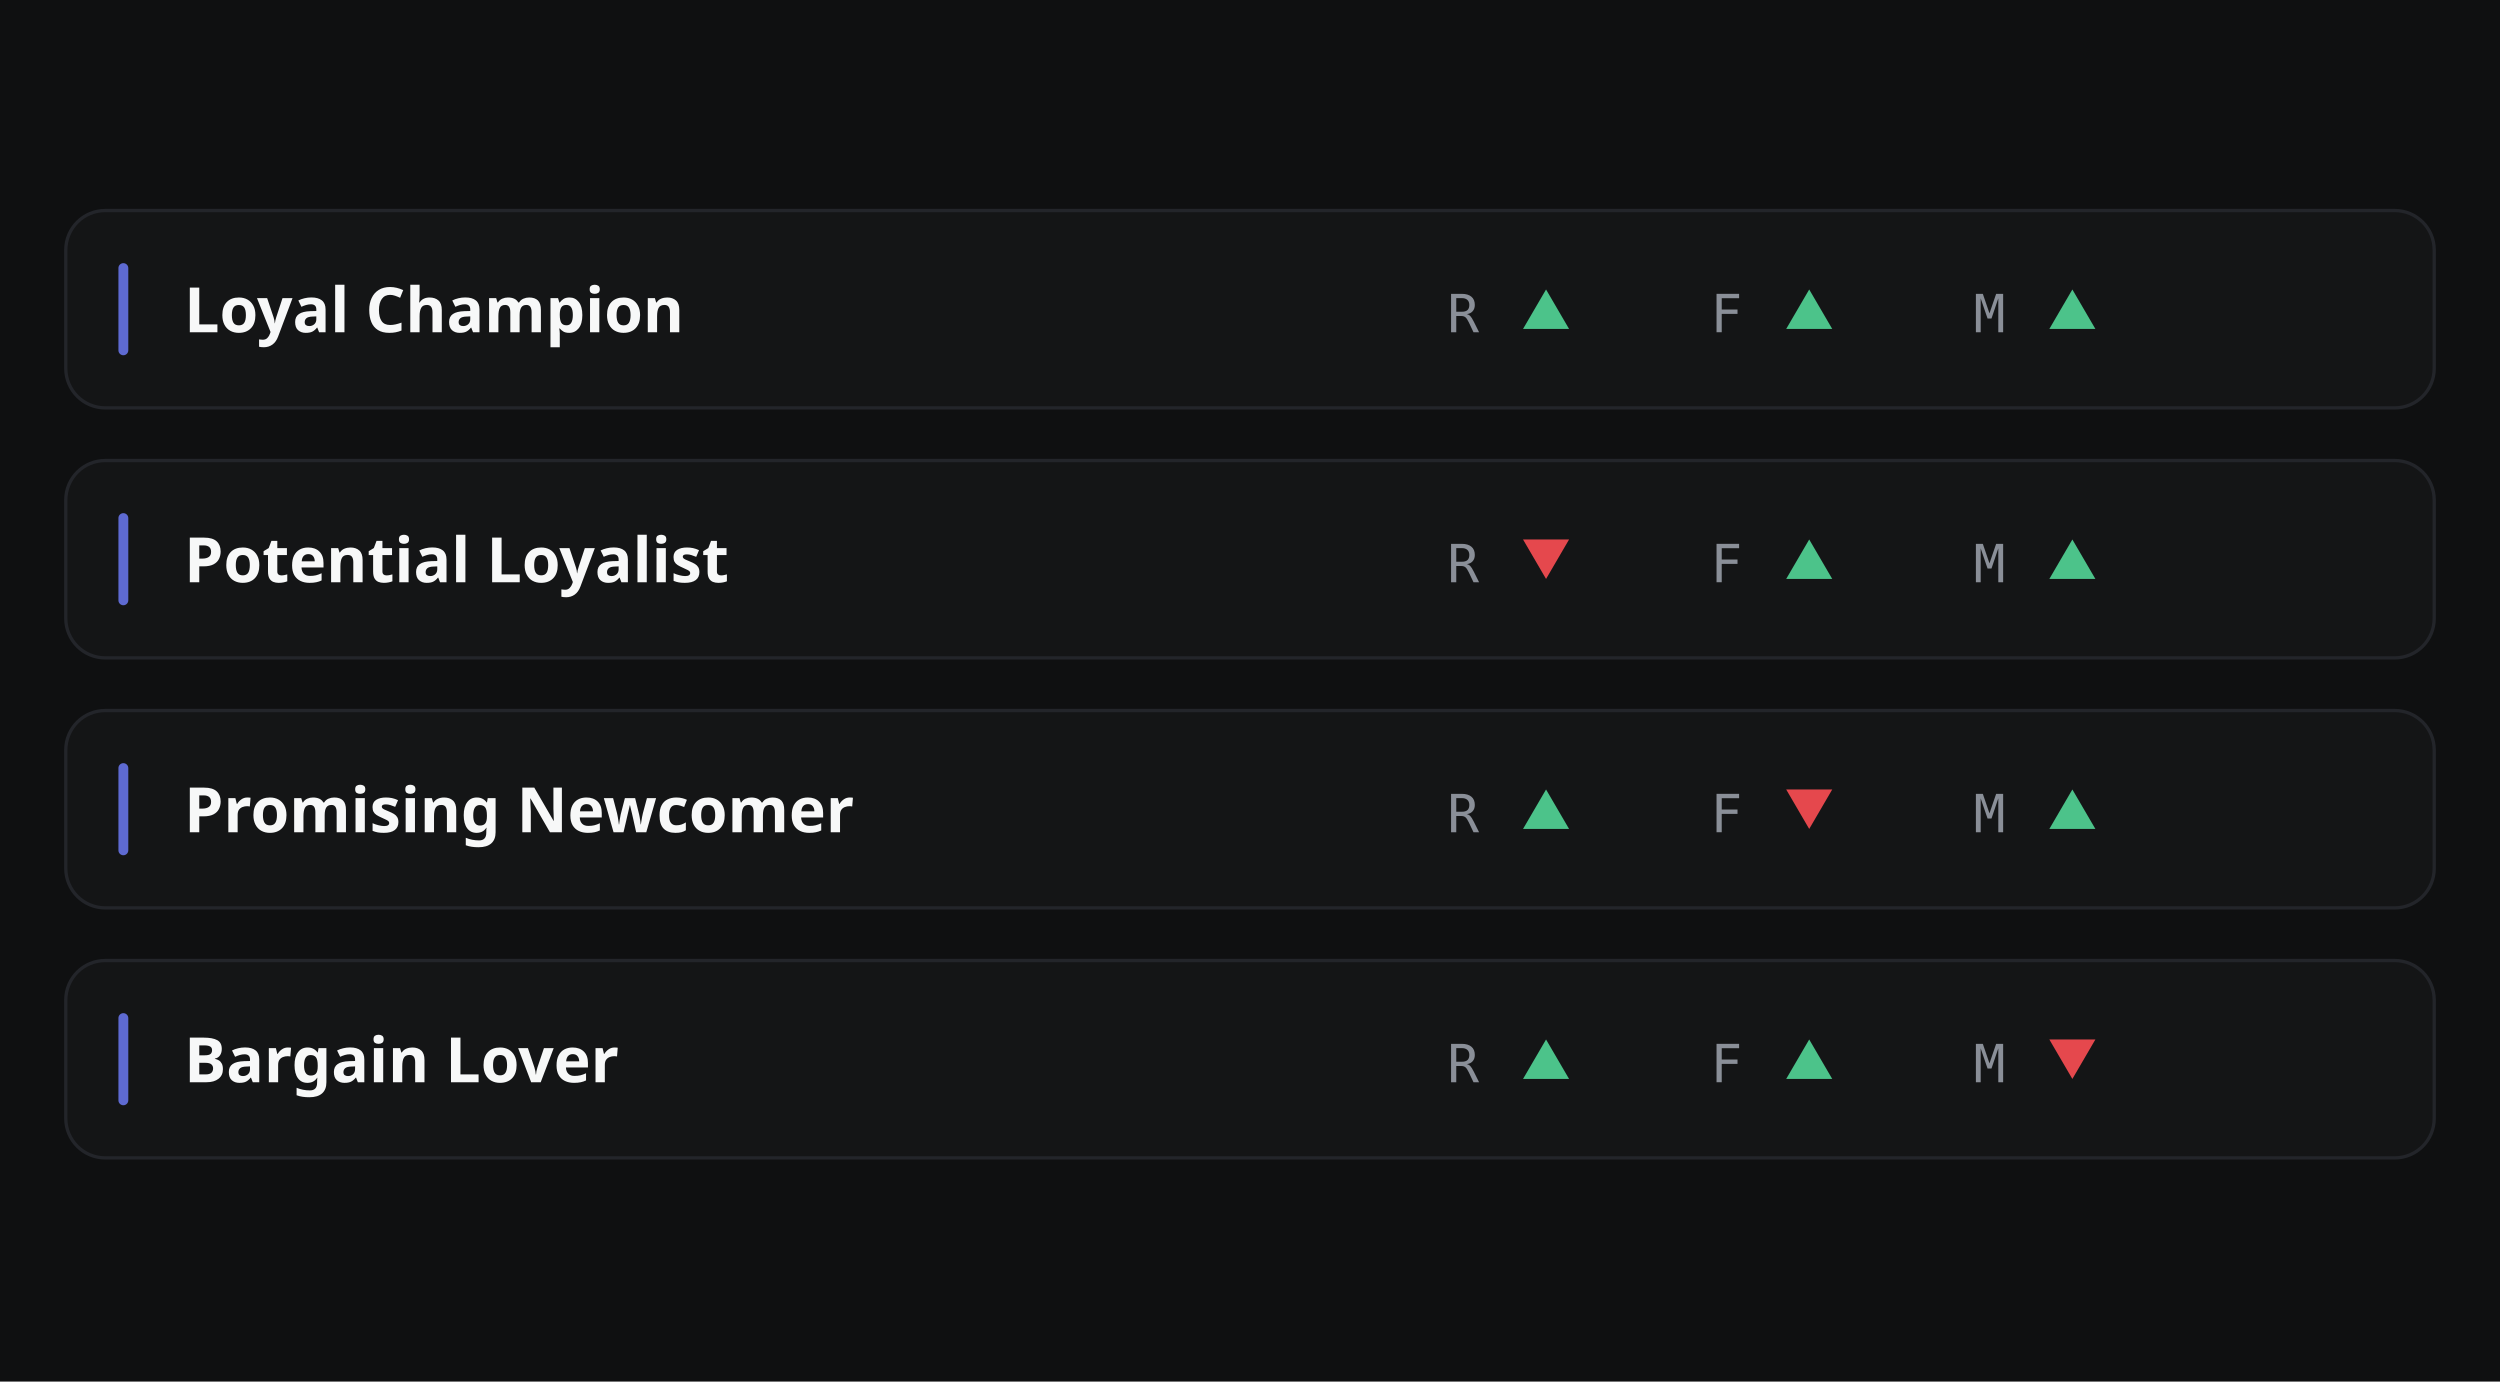
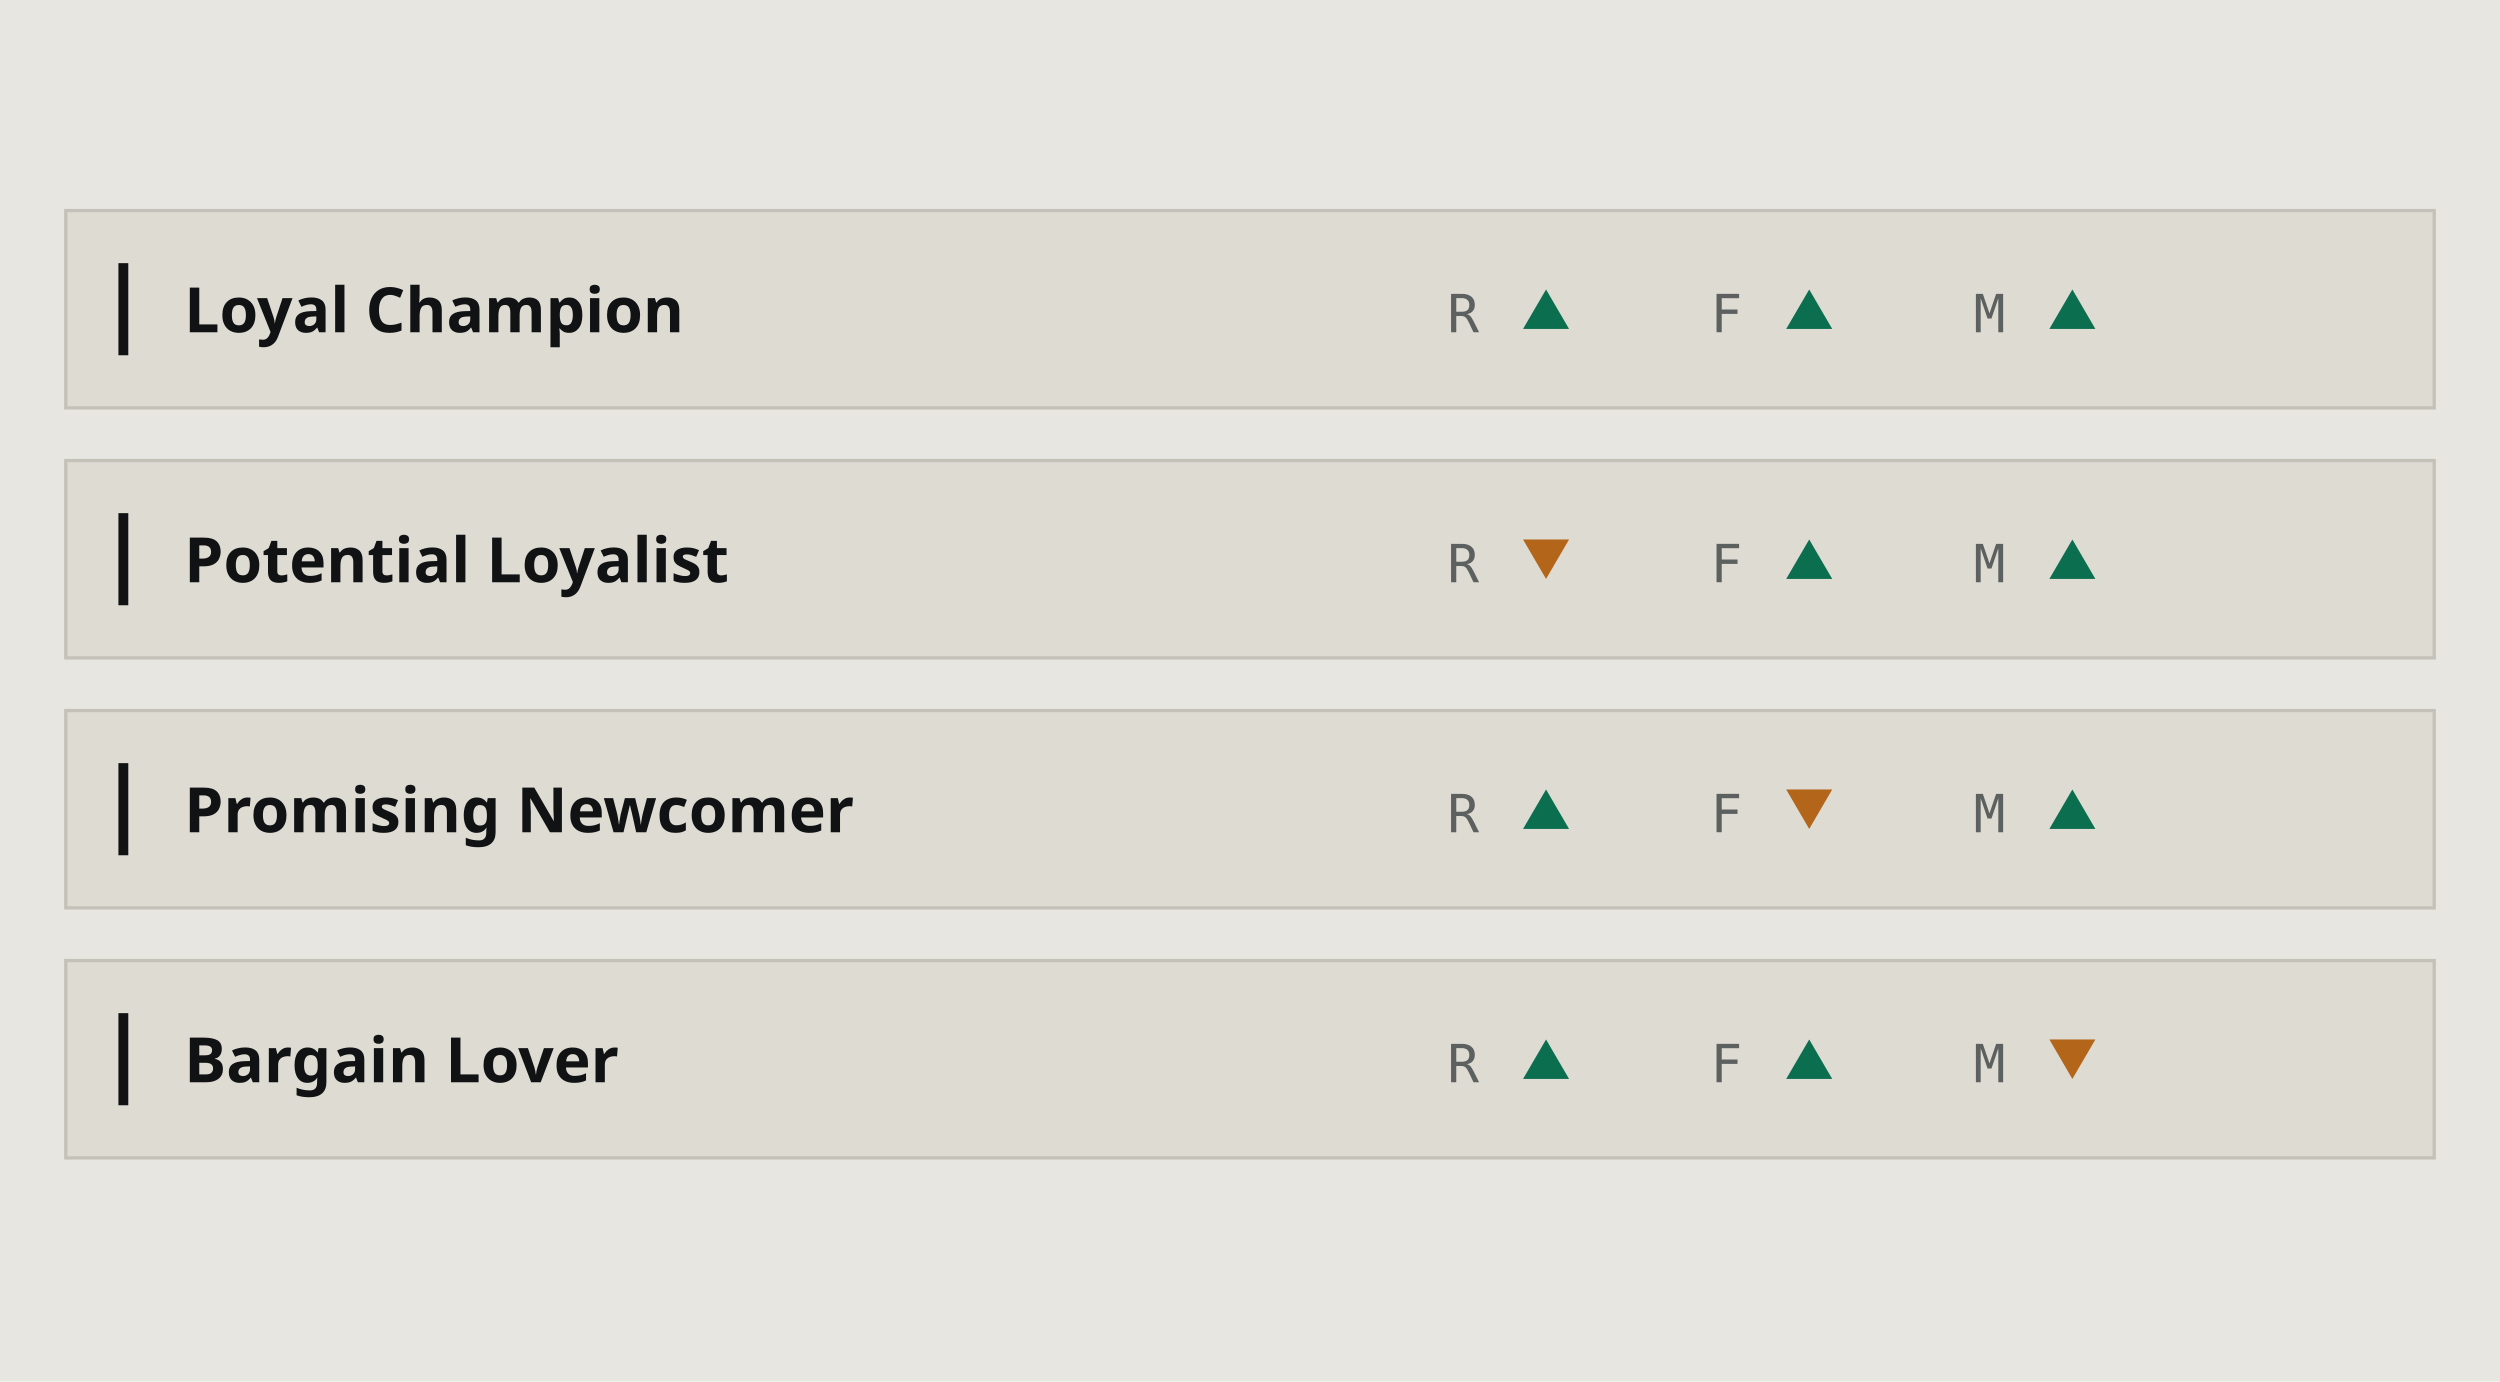
<svg xmlns="http://www.w3.org/2000/svg" viewBox="0 0 760 420" font-family="Pretendard, 'Apple SD Gothic Neo', 'Malgun Gothic', system-ui, sans-serif">
-   <rect width="760" height="420" fill="#0f1011" />
+   <rect width="760" height="420" fill="#e8e6e0" />
  <g transform="translate(0,64)">
-     <rect x="20" y="0" width="720" height="60" rx="12" fill="#141516" stroke="#23252a" />
-     <rect x="36" y="16" width="3" height="28" rx="1.5" fill="#5e6ad2" />
-     <text x="56" y="37" font-size="19" font-weight="600" fill="#f7f8f8">Loyal Champion</text>
-     <g font-family="'JetBrains Mono', Consolas, monospace" font-size="16" fill="#8a8f98">
+     <rect x="20" y="0" width="720" height="60" fill="#dedbd3" stroke="#c4c1b8" />
+     <rect x="36" y="16" width="3" height="28" fill="#101214" />
+     <text x="56" y="37" font-size="19" font-weight="600" fill="#101214">Loyal Champion</text>
+     <g font-family="'IBM Plex Mono', Consolas, monospace" font-size="16" fill="#5c605f">
      <text x="440" y="37">R</text>
-       <polygon points="470,24 463,36 477,36" fill="#4cc38a" />
+       <polygon points="470,24 463,36 477,36" fill="#0b6e4f" />
      <text x="520" y="37">F</text>
-       <polygon points="550,24 543,36 557,36" fill="#4cc38a" />
+       <polygon points="550,24 543,36 557,36" fill="#0b6e4f" />
      <text x="600" y="37">M</text>
-       <polygon points="630,24 623,36 637,36" fill="#4cc38a" />
+       <polygon points="630,24 623,36 637,36" fill="#0b6e4f" />
    </g>
  </g>
  <g transform="translate(0,140)">
-     <rect x="20" y="0" width="720" height="60" rx="12" fill="#141516" stroke="#23252a" />
-     <rect x="36" y="16" width="3" height="28" rx="1.5" fill="#5e6ad2" />
-     <text x="56" y="37" font-size="19" font-weight="600" fill="#f7f8f8">Potential Loyalist</text>
-     <g font-family="'JetBrains Mono', Consolas, monospace" font-size="16" fill="#8a8f98">
+     <rect x="20" y="0" width="720" height="60" fill="#dedbd3" stroke="#c4c1b8" />
+     <rect x="36" y="16" width="3" height="28" fill="#101214" />
+     <text x="56" y="37" font-size="19" font-weight="600" fill="#101214">Potential Loyalist</text>
+     <g font-family="'IBM Plex Mono', Consolas, monospace" font-size="16" fill="#5c605f">
      <text x="440" y="37">R</text>
-       <polygon points="470,36 463,24 477,24" fill="#e5484d" />
+       <polygon points="470,36 463,24 477,24" fill="#b3651a" />
      <text x="520" y="37">F</text>
-       <polygon points="550,24 543,36 557,36" fill="#4cc38a" />
+       <polygon points="550,24 543,36 557,36" fill="#0b6e4f" />
      <text x="600" y="37">M</text>
-       <polygon points="630,24 623,36 637,36" fill="#4cc38a" />
+       <polygon points="630,24 623,36 637,36" fill="#0b6e4f" />
    </g>
  </g>
  <g transform="translate(0,216)">
-     <rect x="20" y="0" width="720" height="60" rx="12" fill="#141516" stroke="#23252a" />
-     <rect x="36" y="16" width="3" height="28" rx="1.5" fill="#5e6ad2" />
-     <text x="56" y="37" font-size="19" font-weight="600" fill="#f7f8f8">Promising Newcomer</text>
-     <g font-family="'JetBrains Mono', Consolas, monospace" font-size="16" fill="#8a8f98">
+     <rect x="20" y="0" width="720" height="60" fill="#dedbd3" stroke="#c4c1b8" />
+     <rect x="36" y="16" width="3" height="28" fill="#101214" />
+     <text x="56" y="37" font-size="19" font-weight="600" fill="#101214">Promising Newcomer</text>
+     <g font-family="'IBM Plex Mono', Consolas, monospace" font-size="16" fill="#5c605f">
      <text x="440" y="37">R</text>
-       <polygon points="470,24 463,36 477,36" fill="#4cc38a" />
+       <polygon points="470,24 463,36 477,36" fill="#0b6e4f" />
      <text x="520" y="37">F</text>
-       <polygon points="550,36 543,24 557,24" fill="#e5484d" />
+       <polygon points="550,36 543,24 557,24" fill="#b3651a" />
      <text x="600" y="37">M</text>
-       <polygon points="630,24 623,36 637,36" fill="#4cc38a" />
+       <polygon points="630,24 623,36 637,36" fill="#0b6e4f" />
    </g>
  </g>
  <g transform="translate(0,292)">
-     <rect x="20" y="0" width="720" height="60" rx="12" fill="#141516" stroke="#23252a" />
-     <rect x="36" y="16" width="3" height="28" rx="1.5" fill="#5e6ad2" />
-     <text x="56" y="37" font-size="19" font-weight="600" fill="#f7f8f8">Bargain Lover</text>
-     <g font-family="'JetBrains Mono', Consolas, monospace" font-size="16" fill="#8a8f98">
+     <rect x="20" y="0" width="720" height="60" fill="#dedbd3" stroke="#c4c1b8" />
+     <rect x="36" y="16" width="3" height="28" fill="#101214" />
+     <text x="56" y="37" font-size="19" font-weight="600" fill="#101214">Bargain Lover</text>
+     <g font-family="'IBM Plex Mono', Consolas, monospace" font-size="16" fill="#5c605f">
      <text x="440" y="37">R</text>
-       <polygon points="470,24 463,36 477,36" fill="#4cc38a" />
+       <polygon points="470,24 463,36 477,36" fill="#0b6e4f" />
      <text x="520" y="37">F</text>
-       <polygon points="550,24 543,36 557,36" fill="#4cc38a" />
+       <polygon points="550,24 543,36 557,36" fill="#0b6e4f" />
      <text x="600" y="37">M</text>
-       <polygon points="630,36 623,24 637,24" fill="#e5484d" />
+       <polygon points="630,36 623,24 637,24" fill="#b3651a" />
    </g>
  </g>
</svg>
